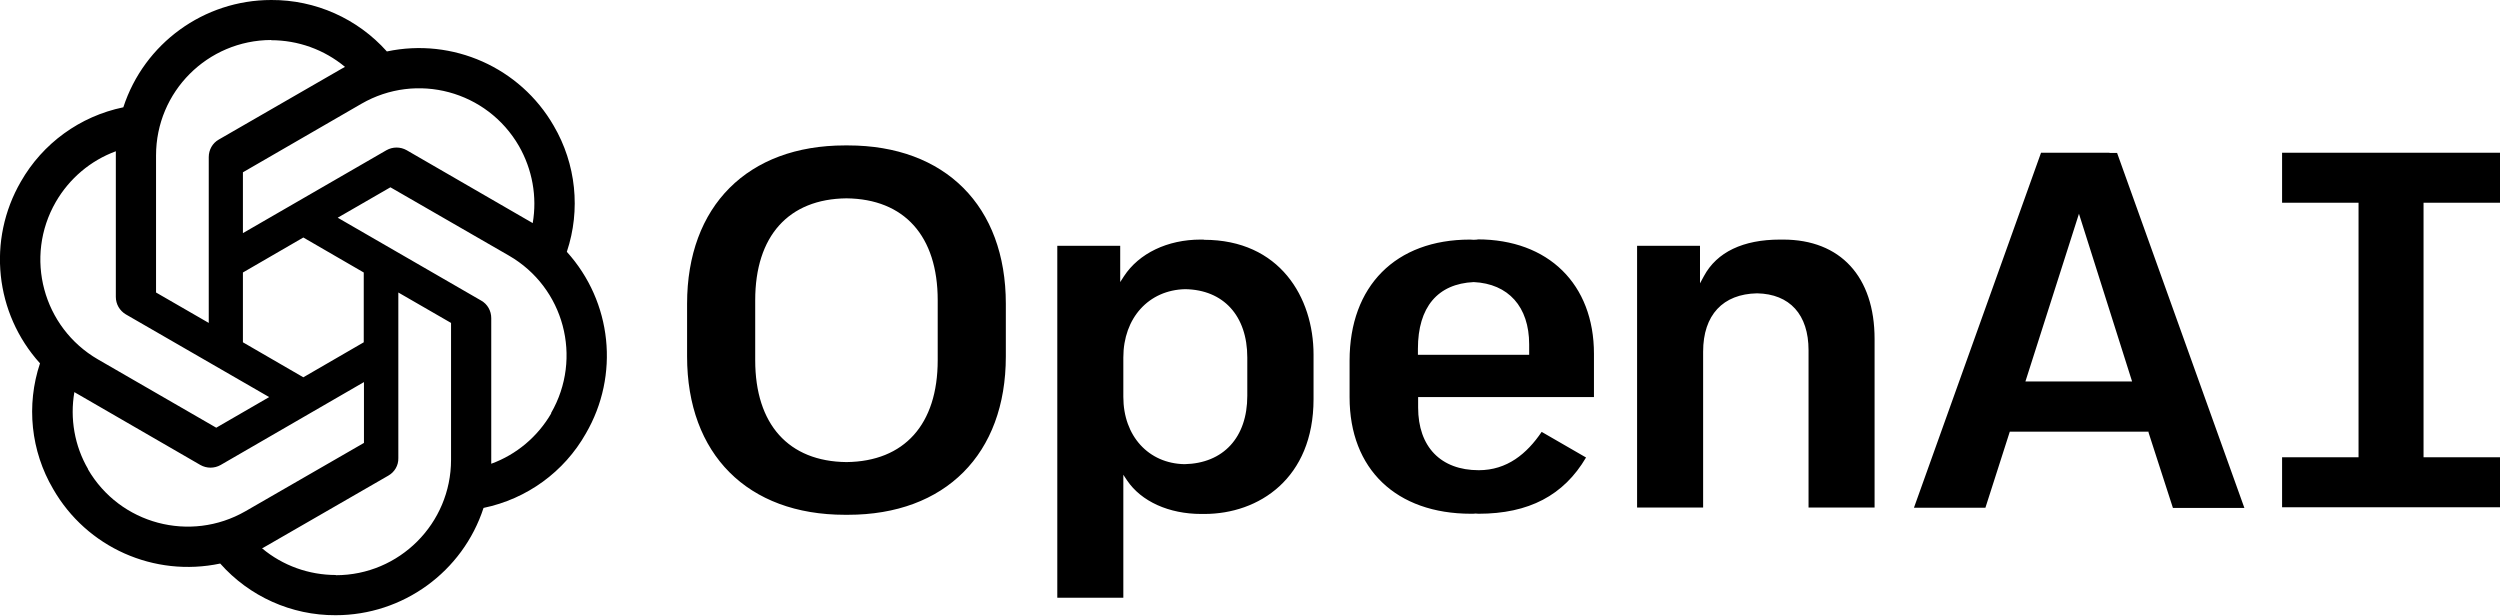
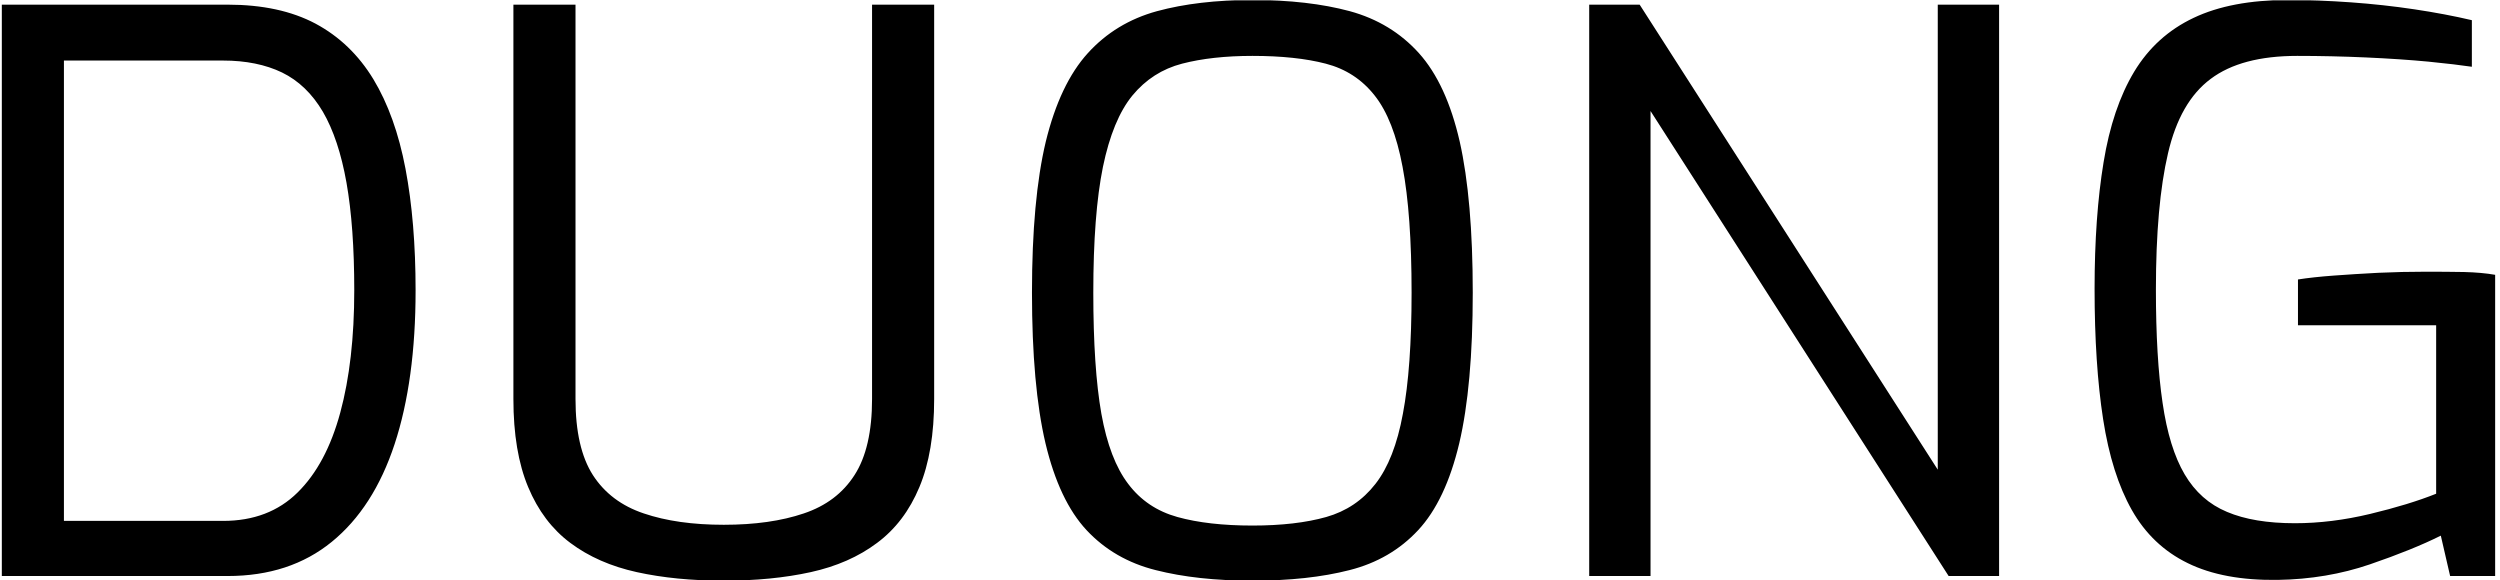
- <svg xmlns="http://www.w3.org/2000/svg" id="openai-horizontal" viewBox="0 0 120 29.53">
-   <path d="M40.7,6.98s-.05,0-.07,0c-.02,0-.05,0-.07,0-4.67,0-7.58,2.91-7.58,7.6v2.53c0,4.69,2.9,7.6,7.58,7.6,.02,0,.05,0,.07,0,.02,0,.05,0,.07,0,4.67,0,7.58-2.91,7.58-7.6v-2.53c0-4.69-2.91-7.6-7.58-7.6Zm4.31,10.31c0,3.08-1.6,4.86-4.38,4.89-2.78-.03-4.38-1.81-4.38-4.89v-2.88c0-3.08,1.6-4.86,4.38-4.89,2.78,.03,4.38,1.81,4.38,4.89v2.88Zm40.57-5.79s-.06,0-.09,0c-.02,0-.03,0-.05,0-1.77,0-3.03,.6-3.65,1.75l-.19,.35v-1.8h-3.02v12.56h3.17v-7.48c0-1.76,.95-2.77,2.59-2.8,1.57,.03,2.47,1.02,2.47,2.73v7.55h3.17v-8.09c0-2.99-1.64-4.77-4.39-4.77Zm34.42-1.77v-2.4h-10.46v2.4h3.67v12.22h-3.67v2.4h10.46v-2.4h-3.67V9.73h3.67Zm-18.75-2.4h0s-3.28,0-3.28,0l-6.1,17.04h3.43l1.17-3.65h6.66v.04s1.17,3.62,1.17,3.62h3.43l-6.11-17.04h-.36Zm-4.03,10.98l2.57-8.05,2.55,8.05h-5.12Zm-39.45-6.81s-.05,0-.07,0c-.03,0-.05,0-.07,0-1.59,0-2.96,.66-3.68,1.76l-.18,.28v-1.74h-3.02V28.69h3.17v-5.9l.18,.27c.68,1.01,2.01,1.61,3.56,1.61,.03,0,.05,0,.08,0,.02,0,.04,0,.07,0,2.61,0,5.24-1.7,5.24-5.51v-2.14c0-2.74-1.62-5.51-5.26-5.51Zm2.1,7.5c0,2-1.15,3.24-3.01,3.28-1.73-.03-2.94-1.35-2.94-3.23v-1.89c0-1.9,1.22-3.24,2.97-3.28,1.84,.03,2.98,1.28,2.98,3.28v1.84Zm11.05-7.5h0c-.06,0-.12,.01-.18,.01-.06,0-.12-.01-.18-.01h0c-3.57,0-5.78,2.23-5.78,5.81v1.76c0,3.45,2.24,5.59,5.83,5.59,.08,0,.15,0,.22-.01,.05,0,.09,.01,.14,.01,2.41,0,4.09-.88,5.16-2.7l-2.13-1.23c-.71,1.05-1.66,1.84-3.02,1.84-1.82,0-2.91-1.12-2.91-3.01v-.5h8.44v-2.08c0-3.34-2.19-5.49-5.59-5.49Zm-2.86,5.54v-.3c0-2,.95-3.12,2.68-3.2,1.66,.08,2.66,1.18,2.66,2.99v.5s-5.34,0-5.34,0Z" />
-   <path d="M27.21,12.08c.67-2.01,.44-4.21-.63-6.04-1.61-2.8-4.85-4.24-8.01-3.57C17.16,.89,15.14-.01,13.02,0c-3.23,0-6.1,2.08-7.1,5.15-2.08,.43-3.87,1.73-4.92,3.57-1.62,2.8-1.25,6.32,.92,8.72-.67,2.01-.44,4.21,.63,6.03,1.61,2.81,4.85,4.25,8.02,3.58,1.4,1.58,3.42,2.49,5.54,2.48,3.23,0,6.1-2.08,7.1-5.15,2.08-.43,3.87-1.73,4.91-3.57,1.63-2.8,1.26-6.32-.91-8.72Zm-2.3-5.07c.64,1.12,.88,2.43,.66,3.7-.04-.03-.12-.07-.17-.1l-5.88-3.4c-.3-.17-.67-.17-.97,0l-6.89,3.98v-2.92l5.69-3.29c2.65-1.53,6.03-.62,7.56,2.03Zm-13.25,6.07l2.9-1.68,2.9,1.68v3.35l-2.9,1.68-2.9-1.68v-3.35ZM13.01,1.93c1.3,0,2.55,.45,3.55,1.28-.04,.02-.12,.07-.18,.1l-5.88,3.39c-.3,.17-.48,.49-.48,.84v7.96l-2.53-1.46V7.46c0-3.06,2.47-5.53,5.53-5.54ZM2.68,9.69h0c.65-1.12,1.66-1.98,2.88-2.43v6.99c0,.35,.18,.66,.48,.84l6.88,3.97-2.54,1.47-5.68-3.28c-2.64-1.53-3.55-4.91-2.02-7.56Zm1.55,12.83h0c-.65-1.11-.88-2.43-.66-3.7,.04,.03,.12,.07,.17,.1l5.88,3.4c.3,.17,.67,.17,.97,0l6.88-3.98v2.92l-5.69,3.28c-2.65,1.52-6.03,.62-7.56-2.02Zm11.89,5.08c-1.29,0-2.55-.45-3.54-1.28,.04-.02,.13-.07,.18-.1l5.88-3.39c.3-.17,.49-.49,.48-.84v-7.95l2.53,1.46v6.57c0,3.06-2.48,5.54-5.53,5.54Zm10.34-7.76c-.65,1.12-1.67,1.98-2.88,2.42v-6.99c0-.35-.18-.67-.48-.84h0l-6.89-3.98,2.53-1.46,5.69,3.28c2.65,1.53,3.55,4.91,2.02,7.56Z" />
+ <svg xmlns="http://www.w3.org/2000/svg" version="1.1" width="1000" height="232" viewBox="0 0 1000 232">
+   <g transform="matrix(1,0,0,1,-0.6060489,0.135421)">
+     <svg viewBox="0 0 396 92" data-background-color="#4b91f1" preserveAspectRatio="xMidYMid meet" height="232" width="1000">
+       <g id="tight-bounds" transform="matrix(1,0,0,1,0.2399954,-0.05369769)">
+         <svg viewBox="0 0 395.52 92.107" height="92.107" width="395.52">
+           <g>
+             <svg viewBox="0 0 395.52 92.107" height="92.107" width="395.52">
+               <g>
+                 <svg viewBox="0 0 395.52 92.107" height="92.107" width="395.52">
+                   <g id="textblocktransform">
+                     <svg viewBox="0 0 395.52 92.107" height="92.107" width="395.52" id="textblock">
+                       <g>
+                         <svg viewBox="0 0 395.52 92.107" height="92.107" width="395.52">
+                           <g transform="matrix(1,0,0,1,0,0)">
+                             <svg width="395.52" viewBox="3.85 -37.1 160.59 37.4" height="92.107" data-palette-color="#77d4fc">
+                               <path d="M18.4 0L3.85 0 3.85-36.8 18.4-36.8Q21.75-36.8 24.05-35.58 26.35-34.35 27.78-32 29.2-29.65 29.85-26.23 30.5-22.8 30.5-18.4L30.5-18.4Q30.5-12.6 29.15-8.5 27.8-4.4 25.1-2.2 22.4 0 18.4 0L18.4 0ZM7.85-33.2L7.85-3.55 18.1-3.55Q21.05-3.55 22.9-5.38 24.75-7.2 25.65-10.53 26.55-13.85 26.55-18.4L26.55-18.4Q26.55-22.5 26.05-25.33 25.55-28.15 24.53-29.9 23.5-31.65 21.9-32.43 20.3-33.2 18.1-33.2L18.1-33.2 7.85-33.2ZM50.35 0.3L50.35 0.3Q47.25 0.3 44.75-0.25 42.25-0.8 40.47-2.13 38.7-3.45 37.75-5.73 36.8-8 36.8-11.4L36.8-11.4 36.8-36.8 40.8-36.8 40.8-11.4Q40.8-8.25 41.92-6.5 43.05-4.75 45.2-4.03 47.35-3.3 50.35-3.3L50.35-3.3Q53.35-3.3 55.5-4.03 57.65-4.75 58.77-6.5 59.9-8.25 59.9-11.4L59.9-11.4 59.9-36.8 63.9-36.8 63.9-11.4Q63.9-8 62.95-5.73 62-3.45 60.22-2.13 58.45-0.8 55.95-0.25 53.45 0.3 50.35 0.3ZM84.4 0.3L84.4 0.3Q80.84 0.3 78.17-0.38 75.5-1.05 73.72-2.95 71.95-4.85 71.07-8.55 70.2-12.25 70.2-18.25L70.2-18.25Q70.2-24.25 71.09-27.98 72-31.7 73.8-33.68 75.59-35.65 78.25-36.38 80.9-37.1 84.4-37.1L84.4-37.1Q88-37.1 90.67-36.38 93.34-35.65 95.12-33.68 96.9-31.7 97.75-27.98 98.59-24.25 98.59-18.25L98.59-18.25Q98.59-12.25 97.72-8.55 96.84-4.85 95.07-2.95 93.3-1.05 90.65-0.38 88 0.3 84.4 0.3ZM84.4-3.25L84.4-3.25Q87.2-3.25 89.15-3.8 91.09-4.35 92.32-5.93 93.55-7.5 94.09-10.45 94.65-13.4 94.65-18.25L94.65-18.25Q94.65-23.3 94.07-26.35 93.5-29.4 92.27-30.95 91.05-32.5 89.12-33 87.2-33.5 84.4-33.5L84.4-33.5Q81.8-33.5 79.87-33 77.95-32.5 76.67-30.95 75.4-29.4 74.77-26.35 74.15-23.3 74.15-18.25L74.15-18.25Q74.15-13.4 74.67-10.45 75.2-7.5 76.4-5.93 77.59-4.35 79.57-3.8 81.55-3.25 84.4-3.25ZM110.04 0L106.09 0 106.09-36.8 109.34-36.8 128.54-6.85 128.54-36.8 132.49-36.8 132.49 0 129.24 0 110.04-29.95 110.04 0ZM150.44 0.25L150.44 0.25Q146.94 0.3 144.64-0.83 142.34-1.95 141.04-4.25 139.74-6.55 139.19-10.1 138.64-13.65 138.64-18.5L138.64-18.5Q138.64-23.15 139.22-26.65 139.79-30.15 141.19-32.48 142.59-34.8 145.02-35.95 147.44-37.1 151.09-37.1L151.09-37.1Q153.04-37.1 155.14-36.95 157.24-36.8 159.24-36.5 161.24-36.2 162.94-35.8L162.94-35.8 162.94-32.8Q161.94-32.95 160.14-33.13 158.34-33.3 156.12-33.4 153.89-33.5 151.69-33.5L151.69-33.5Q148.09-33.5 146.12-32.02 144.14-30.55 143.37-27.23 142.59-23.9 142.59-18.45L142.59-18.45Q142.59-14.05 143.02-11.15 143.44-8.25 144.44-6.55 145.44-4.85 147.17-4.13 148.89-3.4 151.54-3.4L151.54-3.4Q153.89-3.4 156.39-4 158.89-4.6 160.64-5.3L160.64-5.3 160.64-16.15 151.74-16.15 151.74-19.1Q152.69-19.25 154.04-19.35 155.39-19.45 156.92-19.53 158.44-19.6 159.99-19.6L159.99-19.6Q161.29-19.6 162.44-19.58 163.59-19.55 164.44-19.4L164.44-19.4 164.44 0 161.54 0 160.94-2.6Q159.14-1.7 156.37-0.75 153.59 0.2 150.44 0.25Z" opacity="1" transform="matrix(1,0,0,1,0,0)" fill="#000000" class="undefined-text-0" data-fill-palette-color="primary" id="text-0" />
+                             </svg>
+                           </g>
+                         </svg>
+                       </g>
+                     </svg>
+                   </g>
+                 </svg>
+               </g>
+               <g />
+             </svg>
+           </g>
+           <defs />
+         </svg>
+         <rect width="395.52" height="92.107" fill="none" stroke="none" visibility="hidden" />
+       </g>
+     </svg>
+   </g>
</svg>
